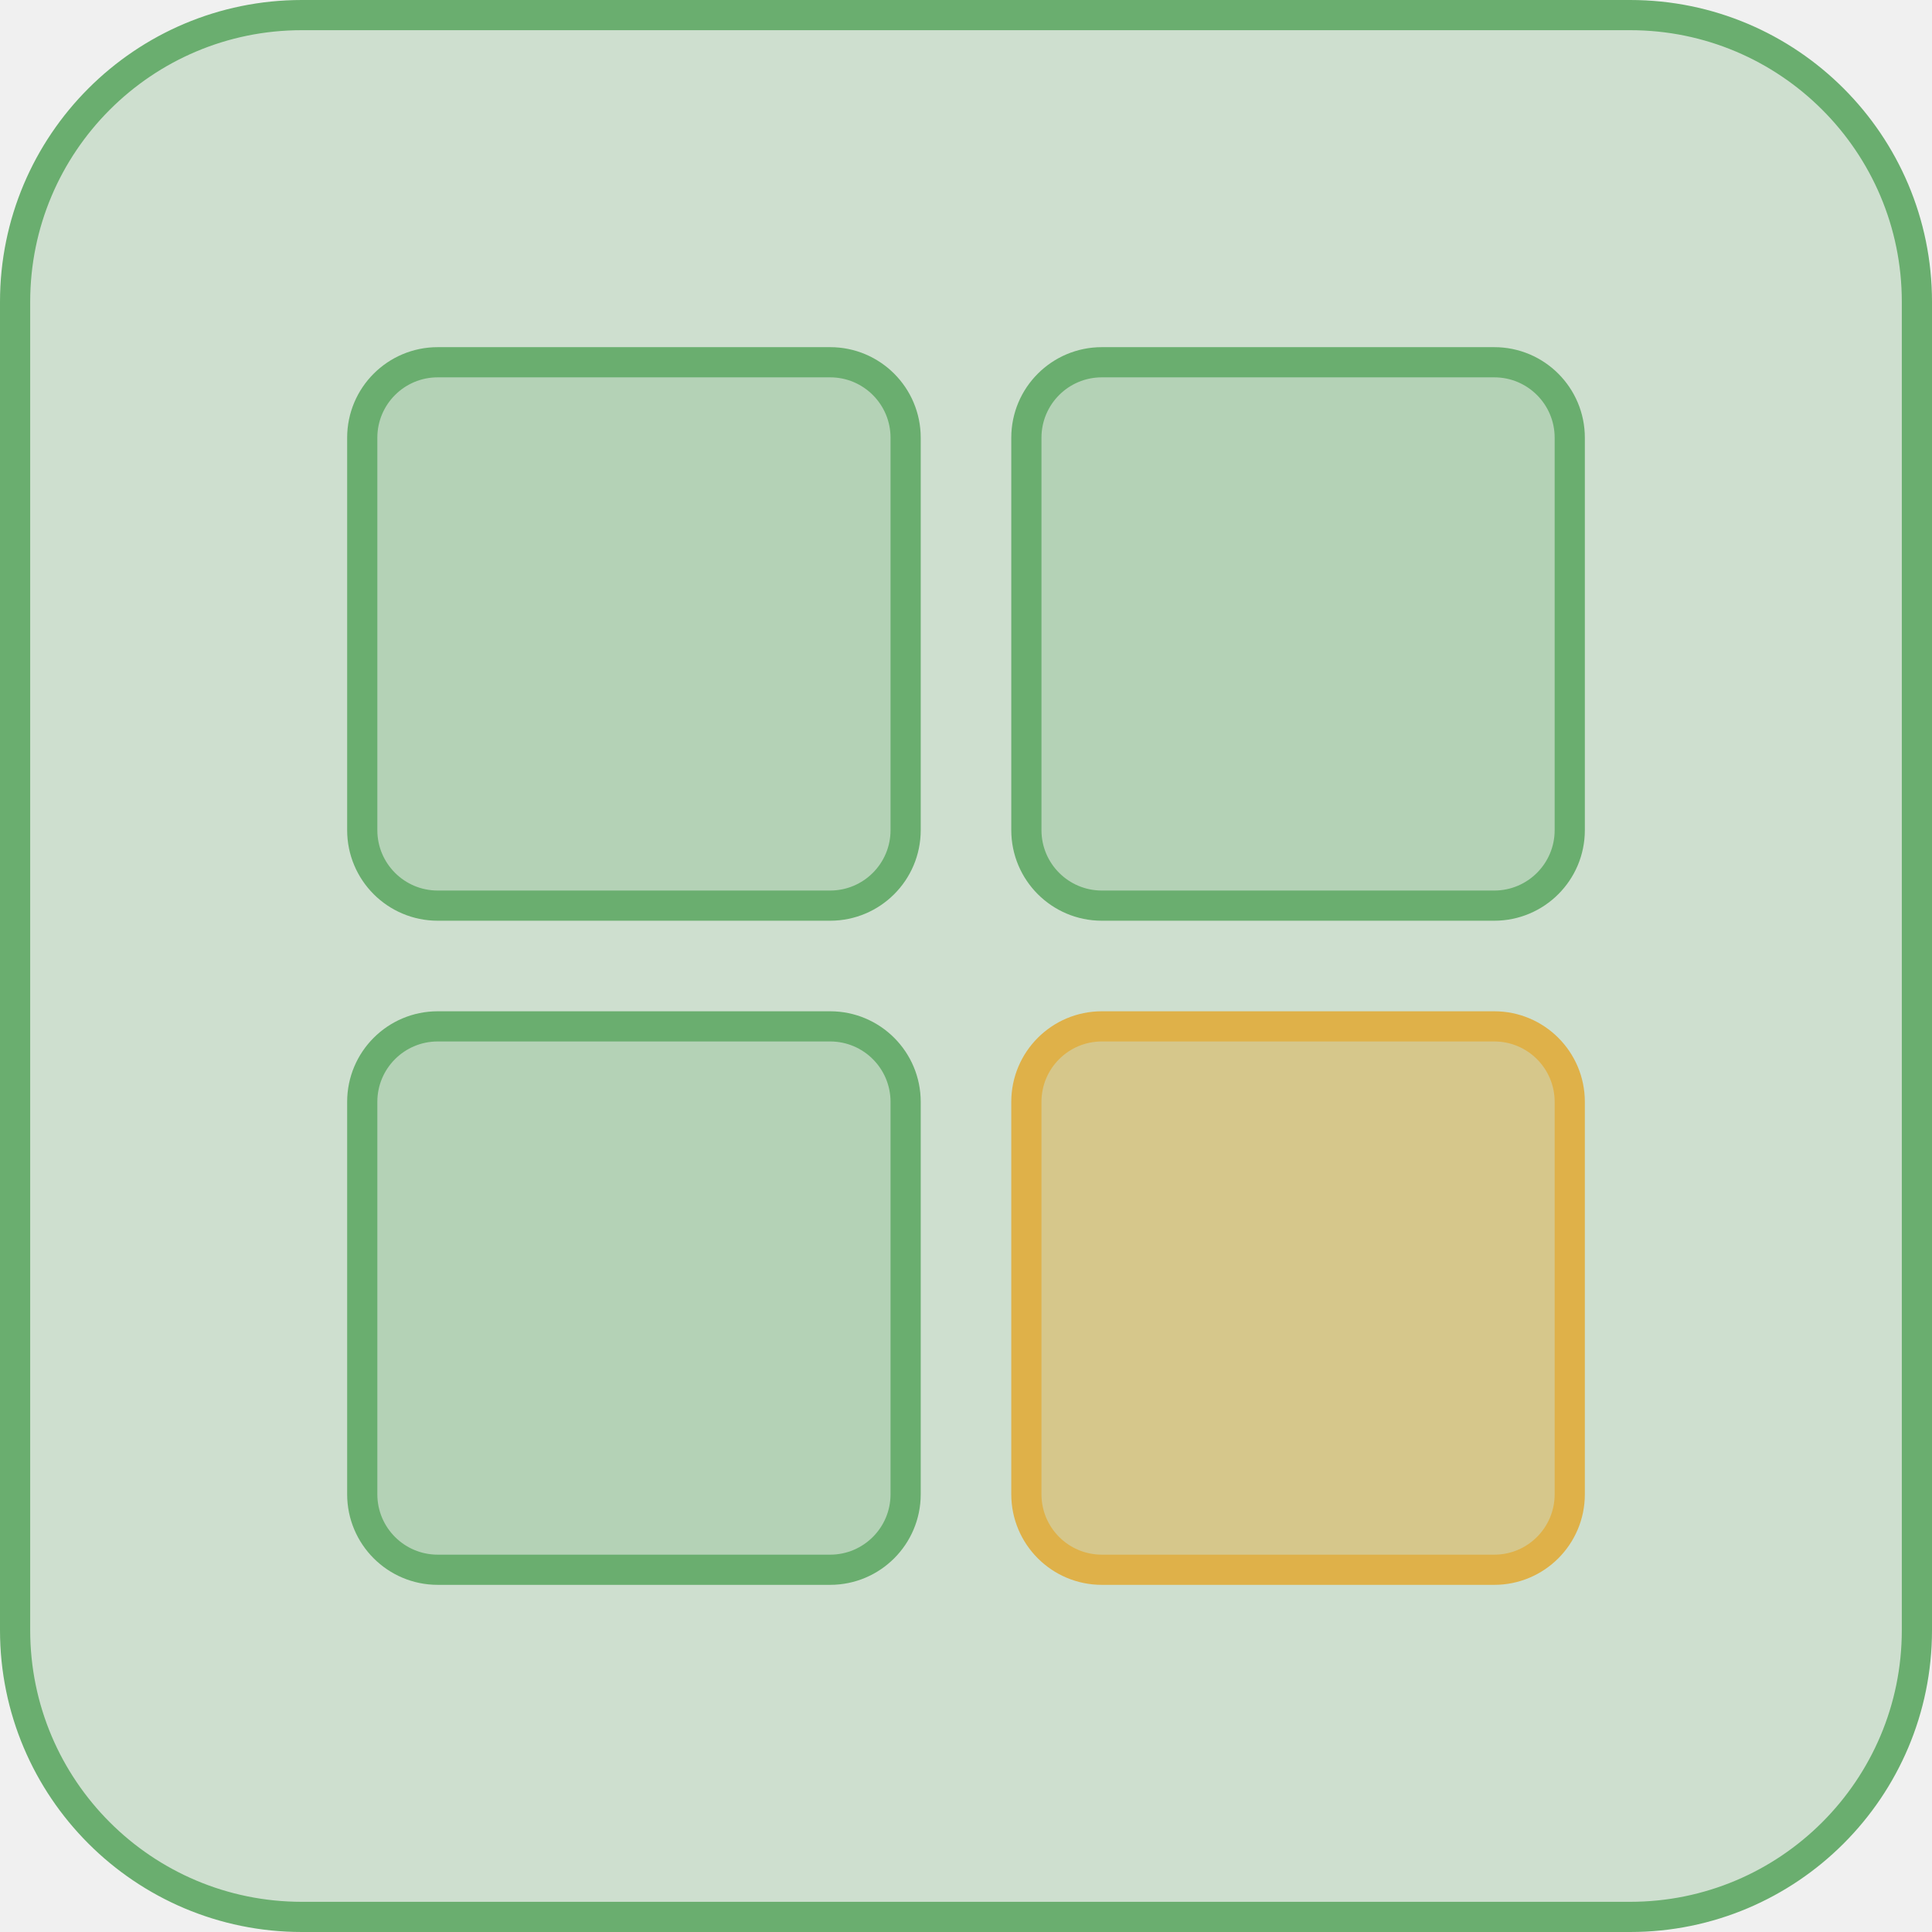
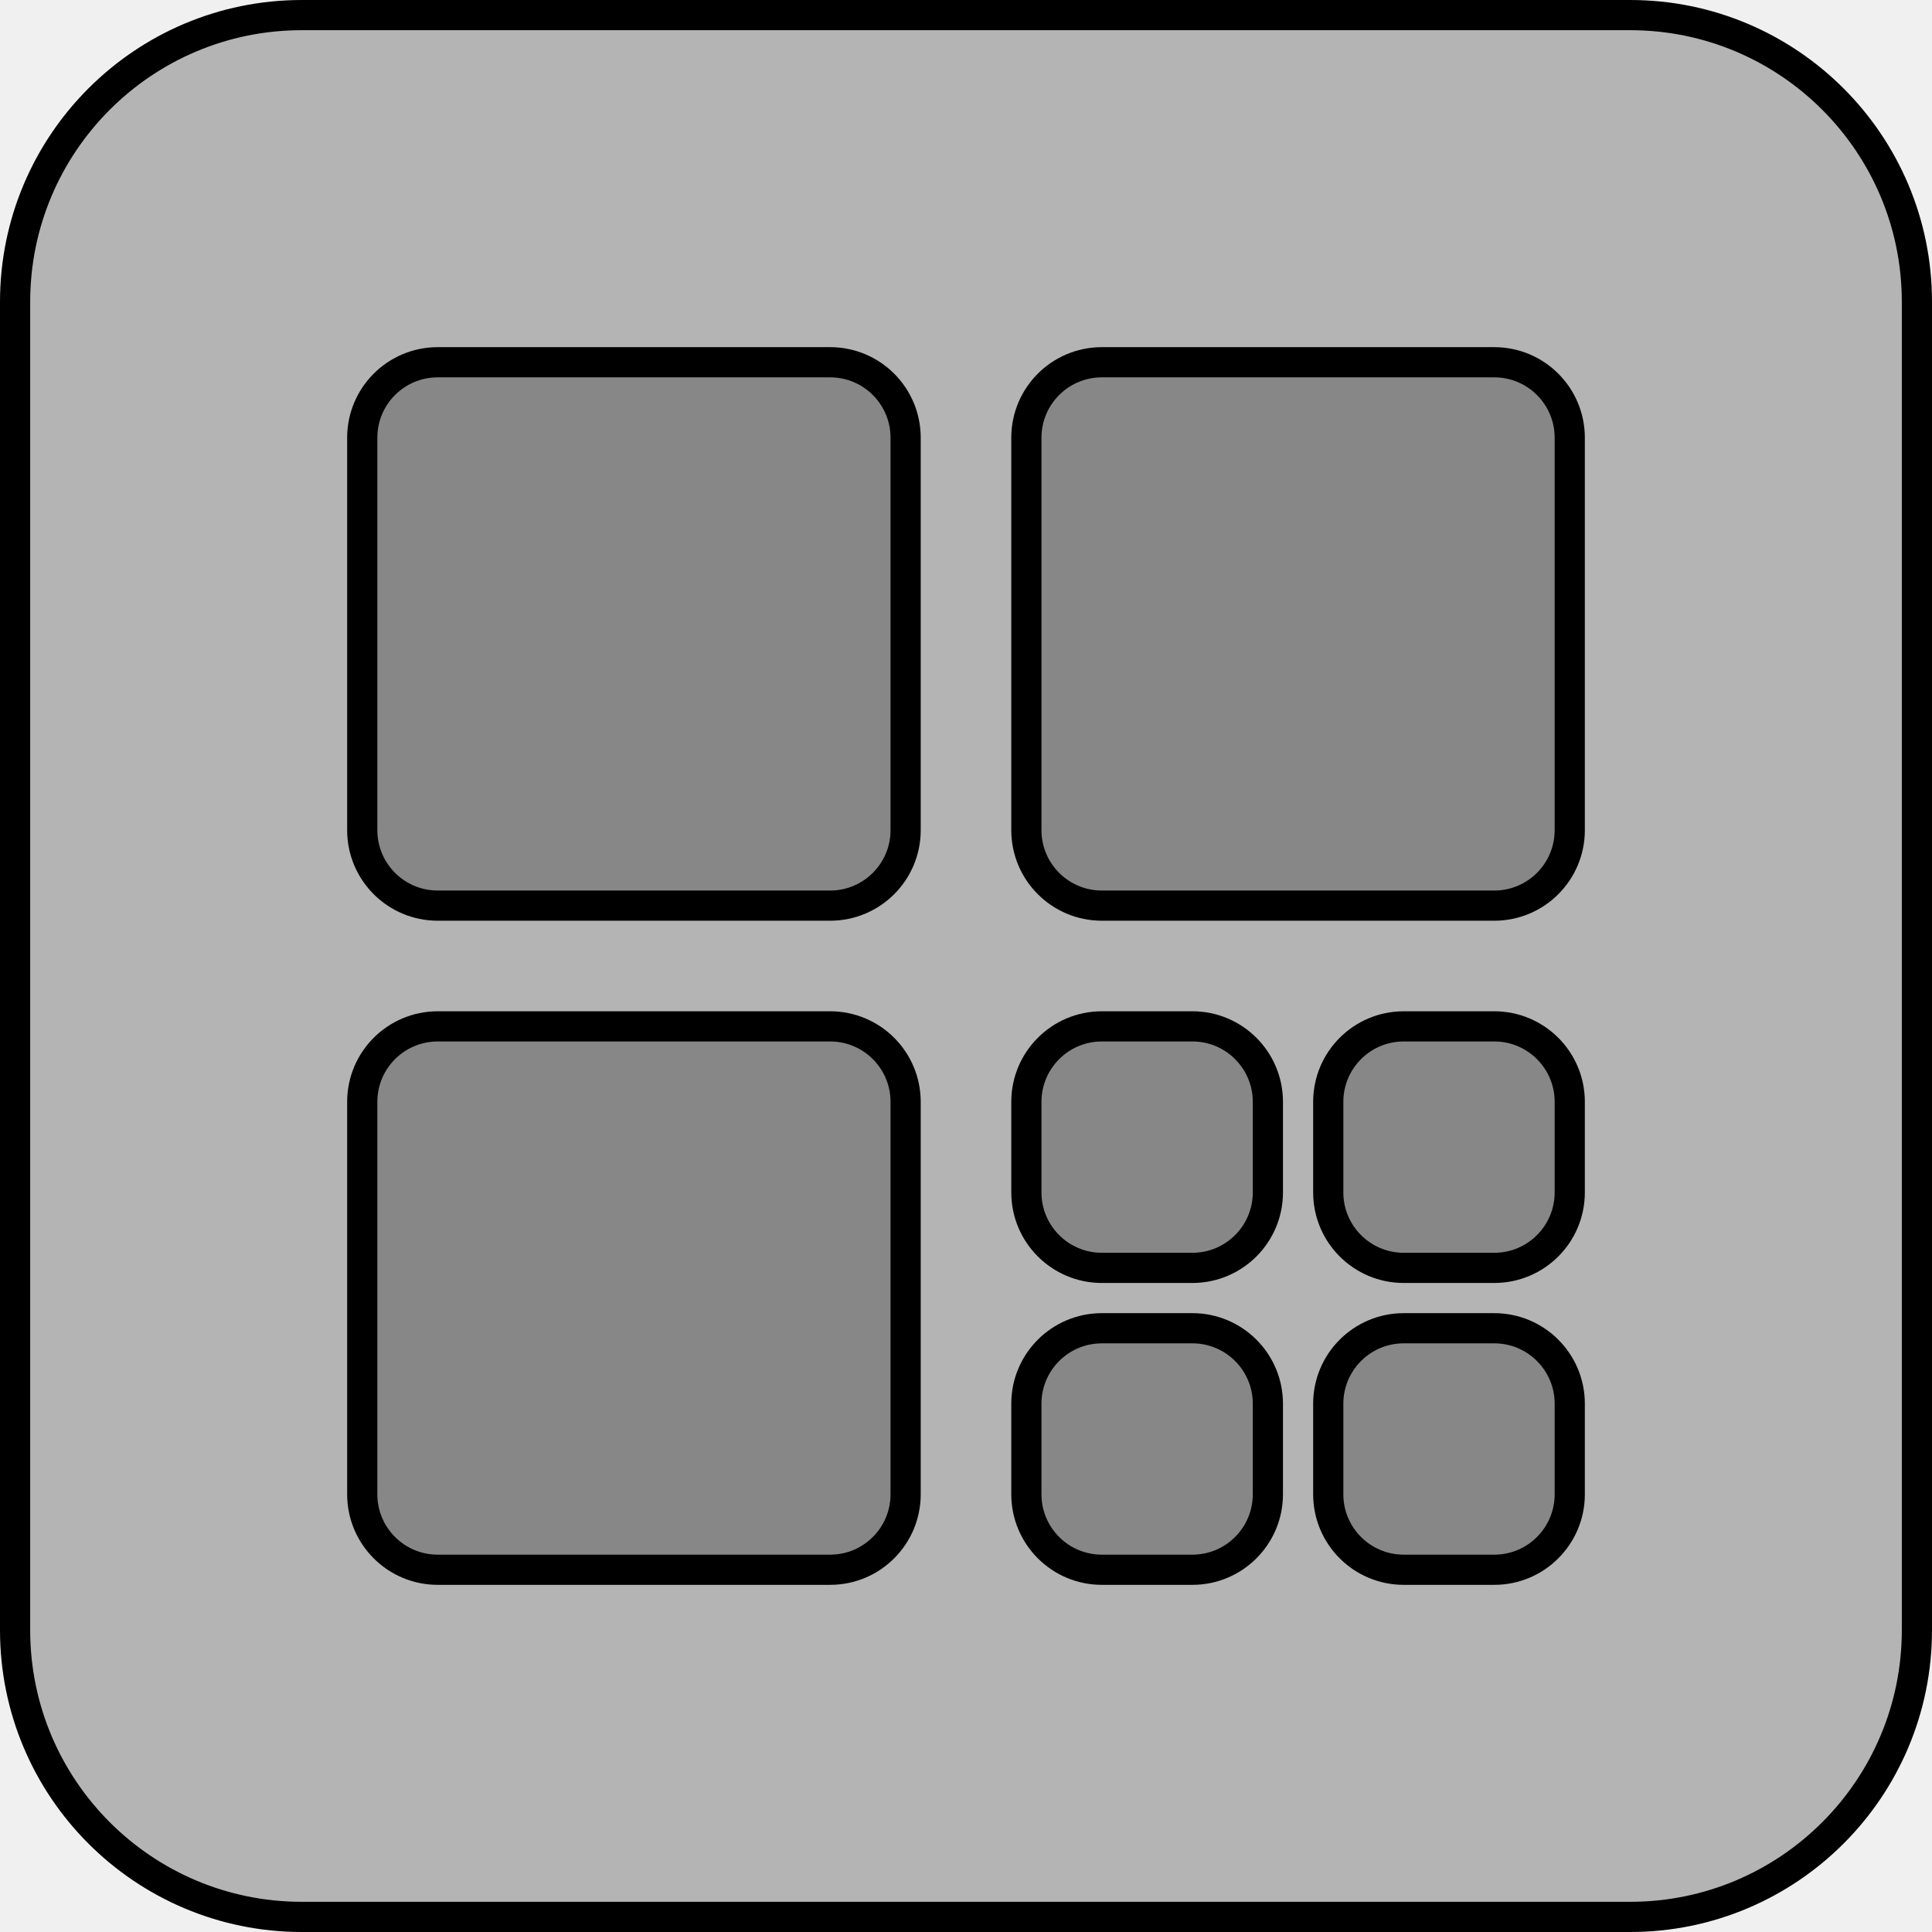
<svg xmlns="http://www.w3.org/2000/svg" width="128" height="128" viewBox="0 0 128 128" fill="none">
  <g clip-path="url(#clip0_4_66)">
-     <rect x="1" y="1" width="126" height="126" rx="19" fill="#6AAE6F" fill-opacity="0.25" stroke="#6AAE6F" stroke-width="2" />
-     <rect x="24" y="24" width="36" height="36" rx="5" fill="#6AAE6F" fill-opacity="0.25" stroke="#6AAE6F" stroke-width="2" />
-     <rect x="68" y="68" width="36" height="36" rx="5" fill="#DFB149" fill-opacity="0.5" stroke="#DFB149" stroke-width="2" />
-     <rect x="68" y="24" width="36" height="36" rx="5" fill="#6AAE6F" fill-opacity="0.25" stroke="#6AAE6F" stroke-width="2" />
-     <rect x="24" y="68" width="36" height="36" rx="5" fill="#6AAE6F" fill-opacity="0.25" stroke="#6AAE6F" stroke-width="2" />
+     <rect x="1" y="1" width="126" height="126" rx="19" fill="currentColor" fill-opacity="0.25" stroke="currentColor" stroke-width="2" />
+     <rect x="24" y="24" width="36" height="36" rx="5" fill="currentColor" fill-opacity="0.25" stroke="currentColor" stroke-width="2" />
+     <rect x="68" y="24" width="36" height="36" rx="5" fill="currentColor" fill-opacity="0.25" stroke="currentColor" stroke-width="2" />
+     <rect x="24" y="68" width="36" height="36" rx="5" fill="currentColor" fill-opacity="0.25" stroke="currentColor" stroke-width="2" />
+     <rect x="68" y="68" width="16" height="16" rx="5" fill="currentColor" fill-opacity="0.25" stroke="currentColor" stroke-width="2" />
+     <rect x="88" y="68" width="16" height="16" rx="5" fill="currentColor" fill-opacity="0.25" stroke="currentColor" stroke-width="2" />
+     <rect x="68" y="88" width="16" height="16" rx="5" fill="currentColor" fill-opacity="0.25" stroke="currentColor" stroke-width="2" />
+     <rect x="88" y="88" width="16" height="16" rx="5" fill="currentColor" fill-opacity="0.25" stroke="currentColor" stroke-width="2" />
  </g>
  <defs>
    <clipPath id="clip0_4_66">
      <rect width="128" height="128" fill="white" />
    </clipPath>
  </defs>
</svg>
